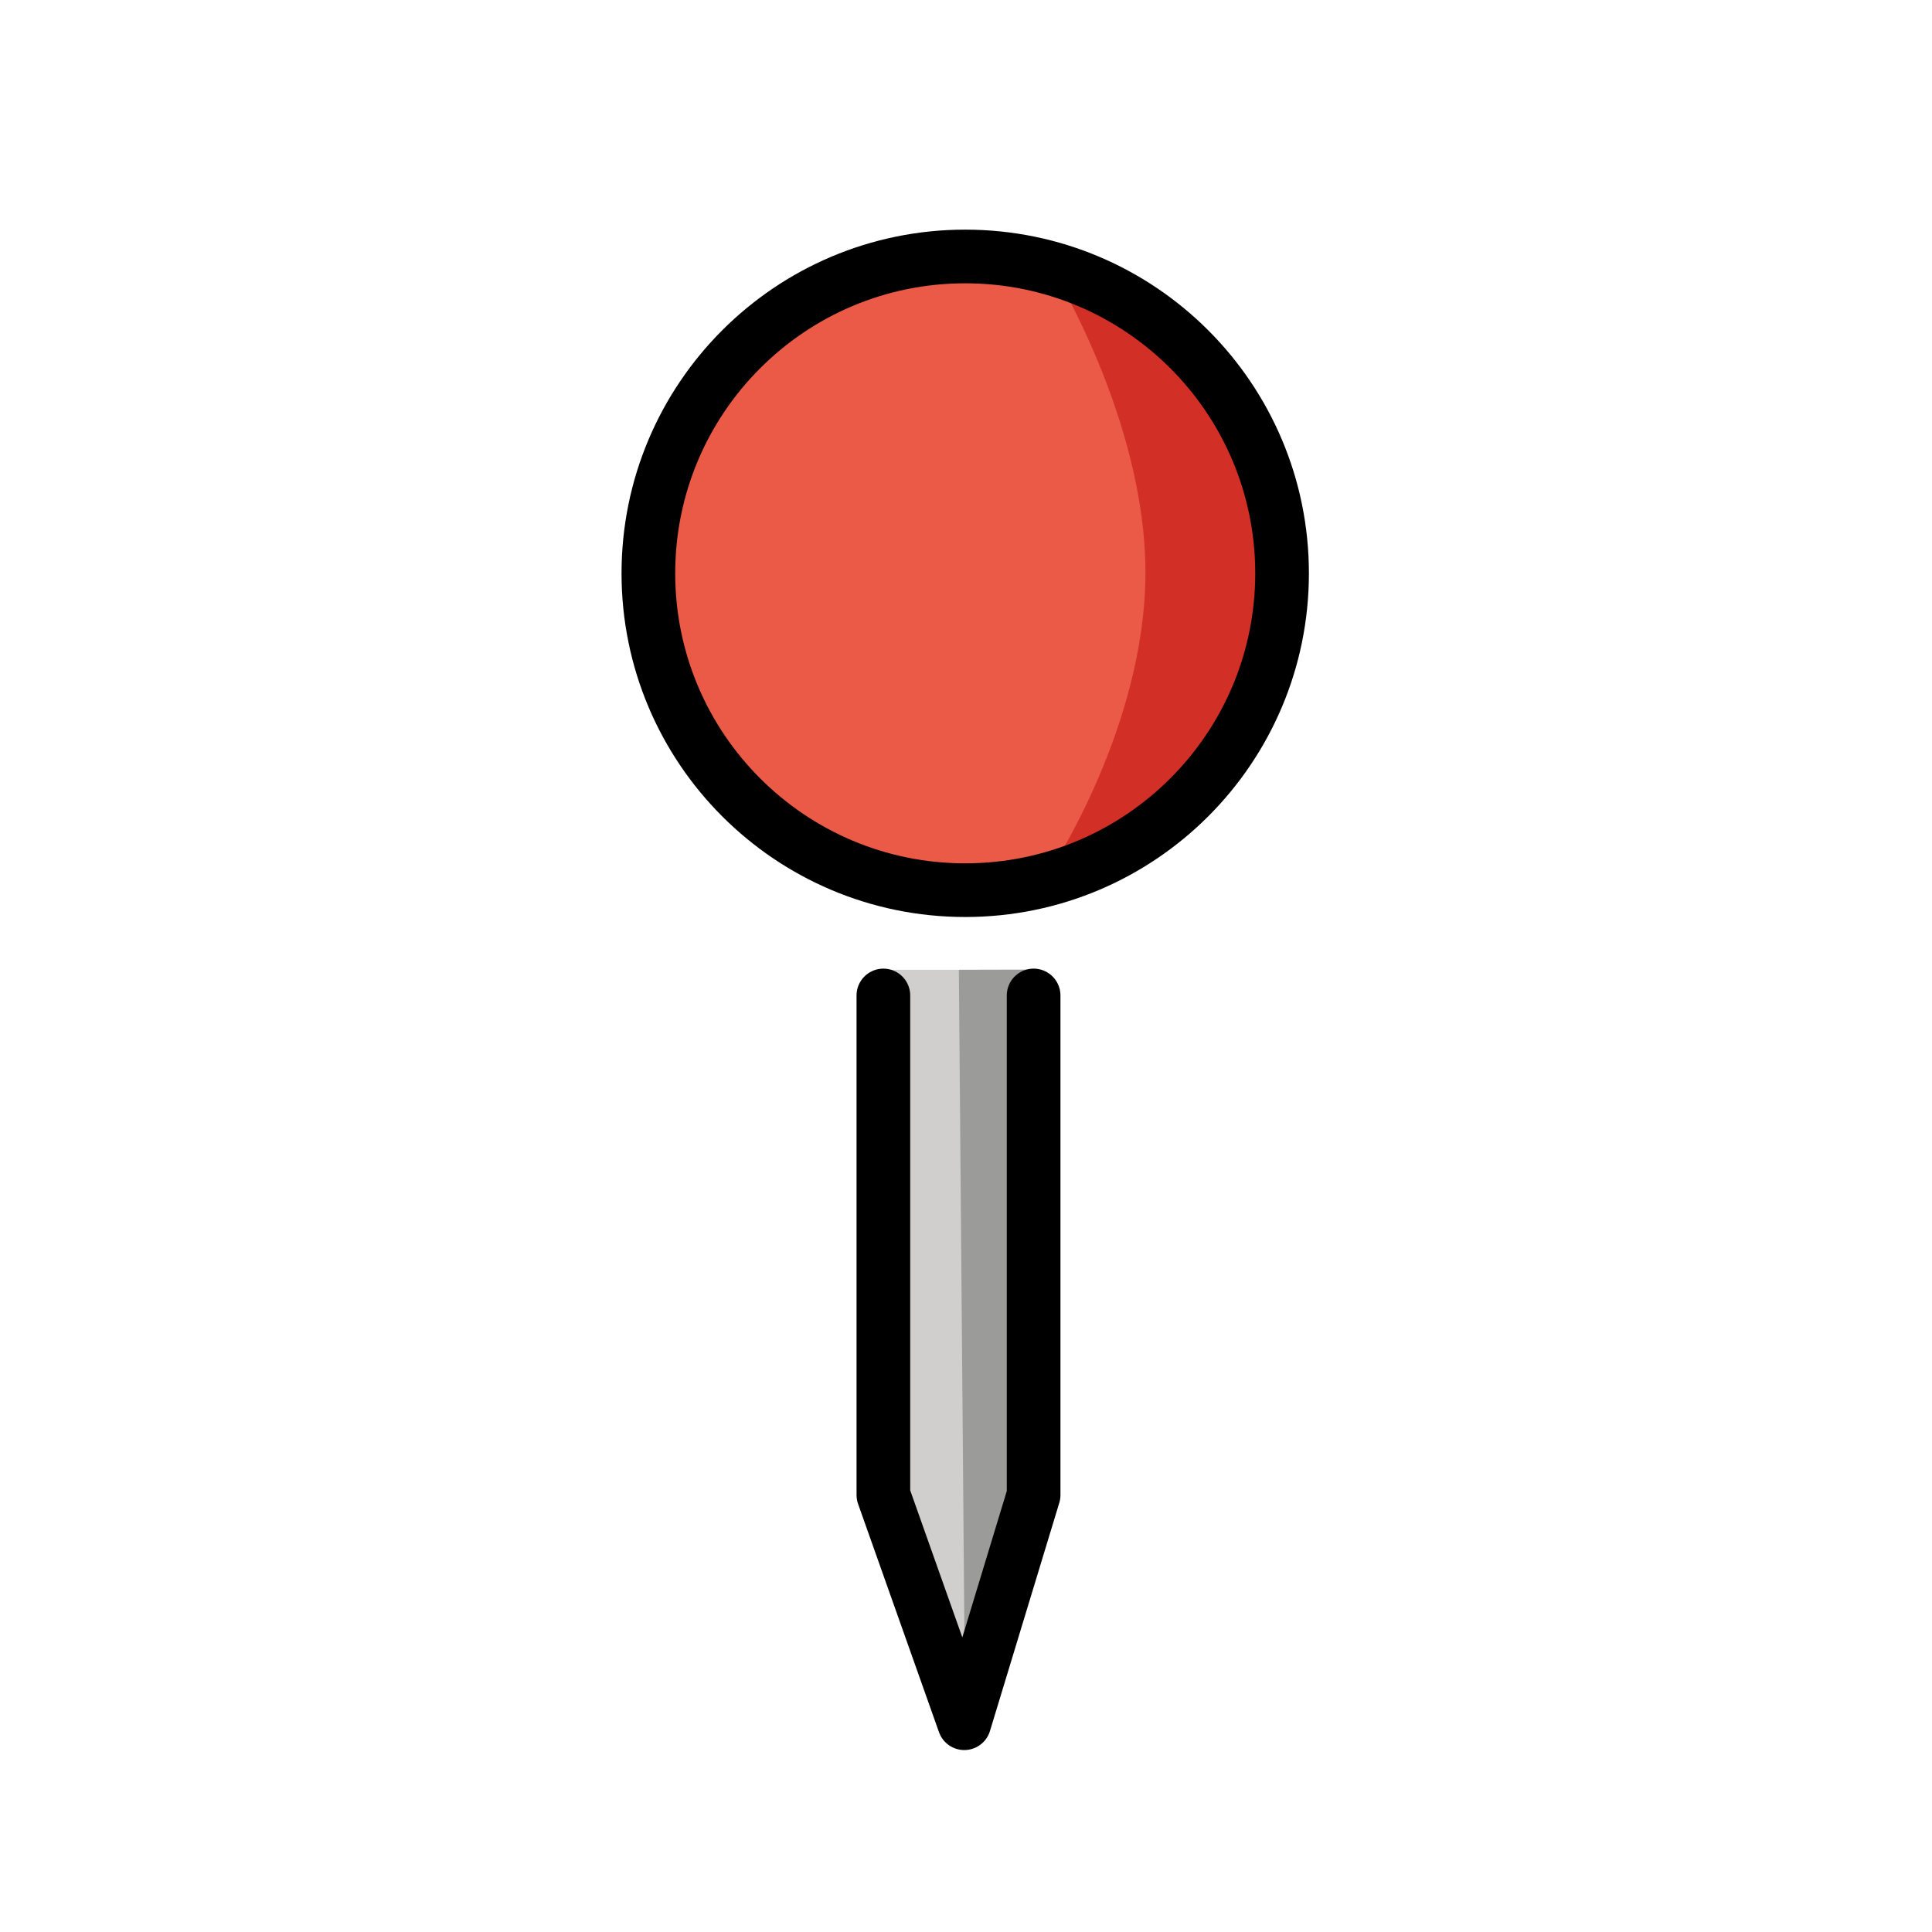
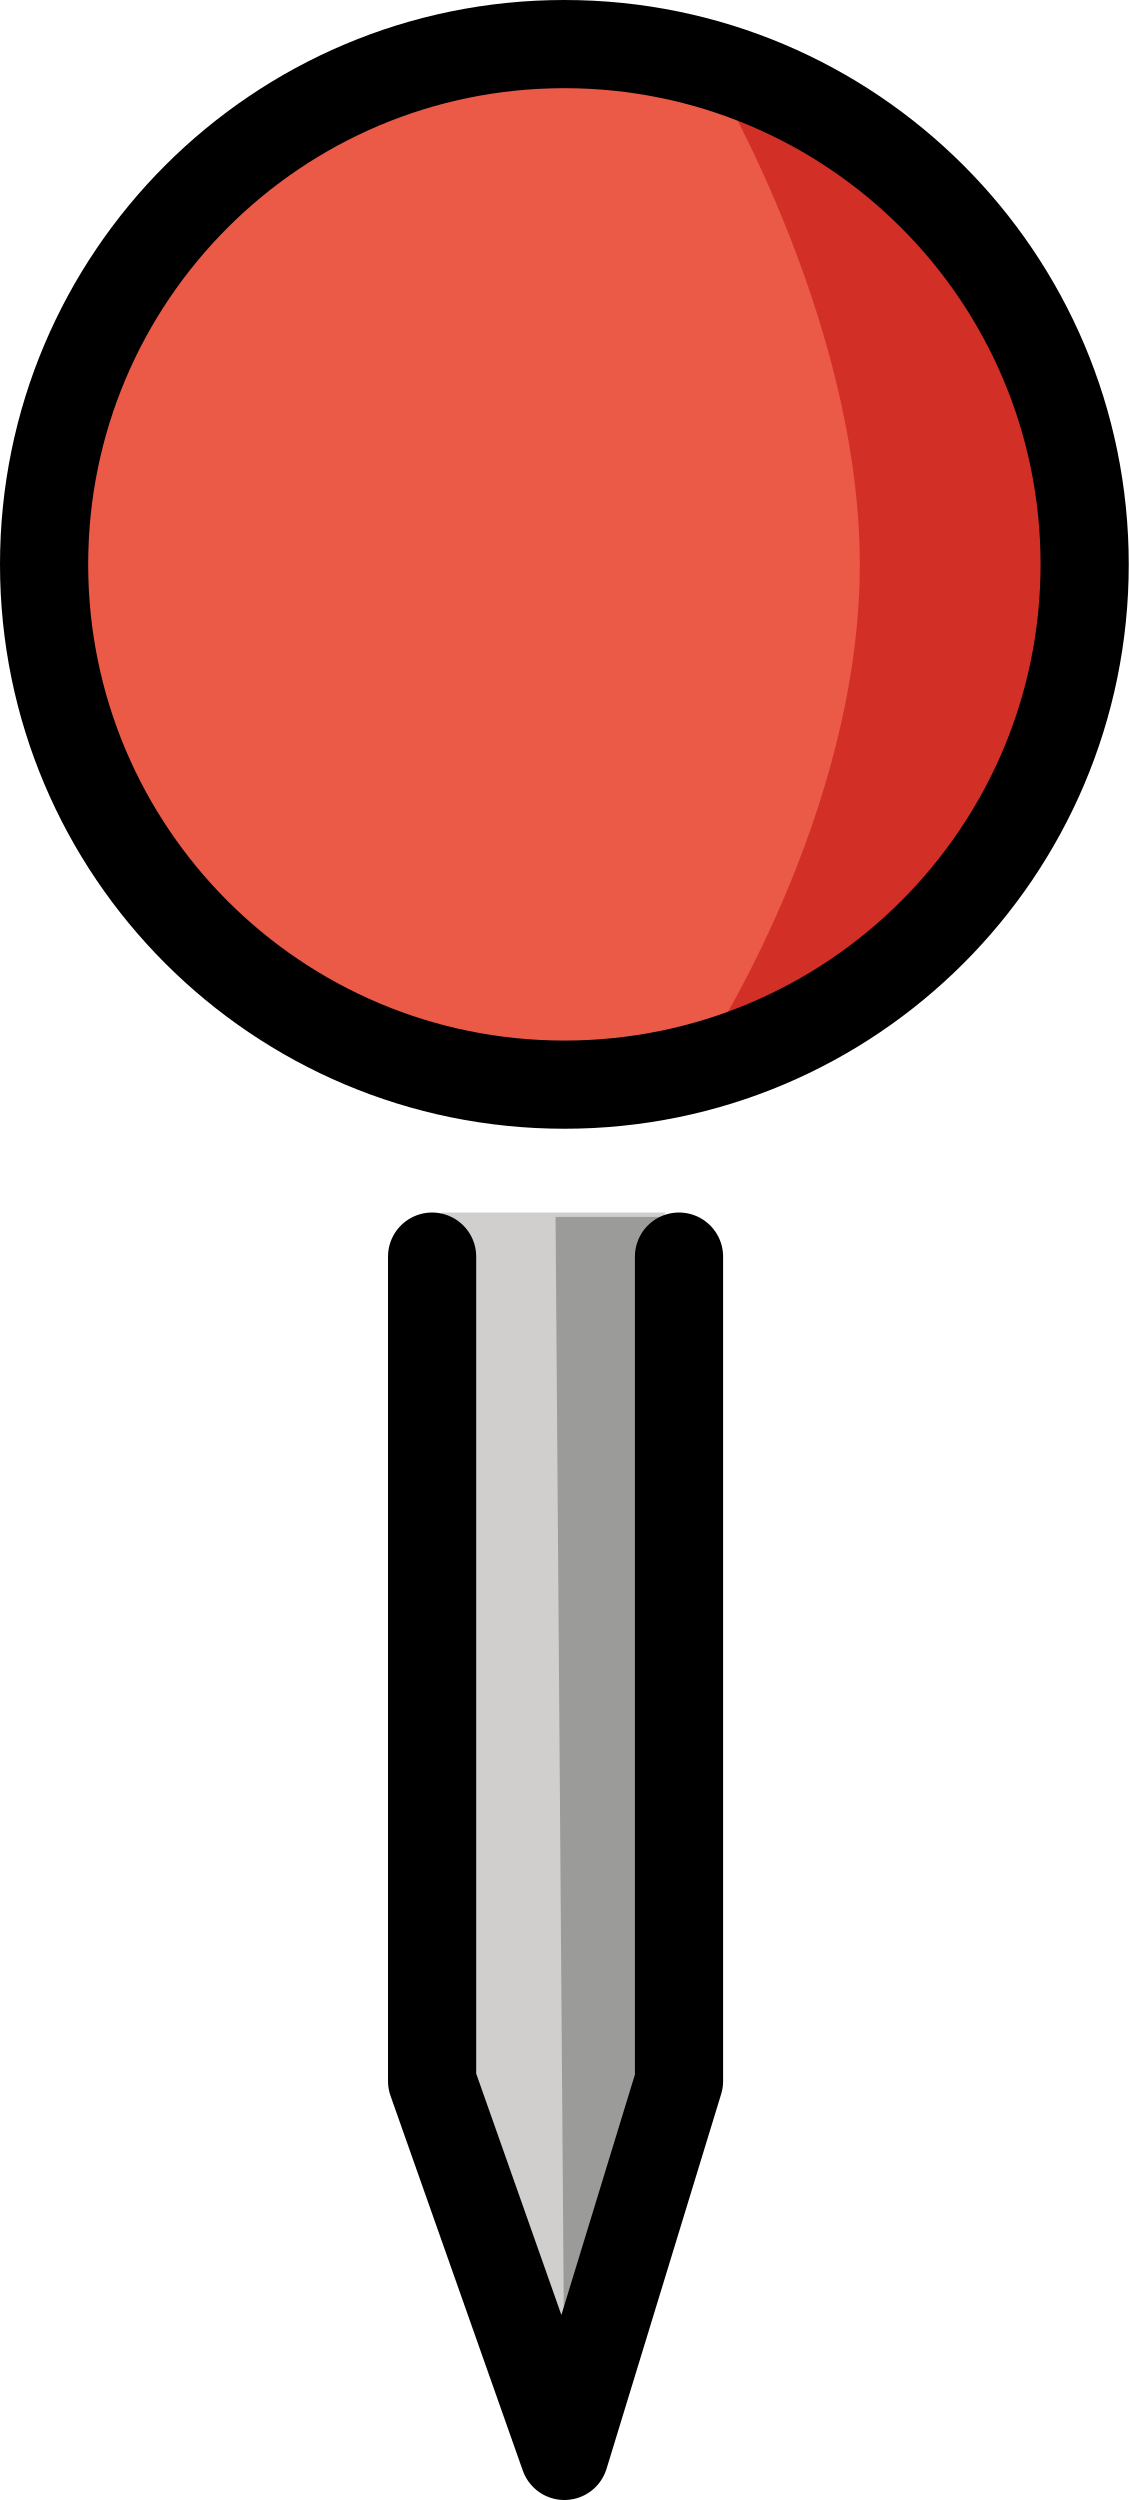
- <svg xmlns="http://www.w3.org/2000/svg" id="emoji" viewBox="0 0 72 72">
+ <svg xmlns="http://www.w3.org/2000/svg" version="1.1" id="emoji" x="0px" y="0px" viewBox="0 0 25.6 56.7" style="enable-background:new 0 0 25.6 56.7;" xml:space="preserve">
+   <style type="text/css">
+ 	.st0{fill:#EA5A47;}
+ 	.st1{fill:#D22F27;}
+ 	.st2{fill:#D0CFCE;}
+ 	.st3{fill:#9B9B9A;}
+ 	.st4{fill:none;stroke:#000000;stroke-width:2;stroke-linecap:round;stroke-linejoin:round;stroke-miterlimit:10;}
+ </style>
  <g id="color">
-     <path fill="#EA5A47" stroke="none" d="M35.972,9.72c-6.422,0-11.646,5.224-11.646,11.646S29.55,33.011,35.972,33.011 c6.422,0,11.646-5.224,11.646-11.646S42.393,9.72,35.972,9.72z" />
-     <path fill="#D22F27" stroke="none" d="M39.169,32.382c1.726-0.646,3.289-0.817,4.814-2.212c2.101-1.922,3.904-5.34,3.904-8.024 c0-2.445-0.578-5.303-2.342-7.633c-1.628-2.15-4.361-3.842-6.376-4.554c0,0,3.518,5.651,3.518,11.374 S39.169,32.382,39.169,32.382z" />
-     <path fill="#D0CFCE" stroke="none" d="M35.837,63.489l2.847-7.67c0,0-0.825-19.577-0.379-19.677h-5.169 c0.446,0.101-0.224,19.559-0.224,19.559L35.837,63.489z" />
-     <path fill="#9B9B9A" stroke="none" d="M35.956,62.738l2.649-7.077c0,0,0.104-19.058,0.062-19.527l-2.933,0.007L35.956,62.738z" />
+     <path class="st0" d="M12.8,1.2C6.4,1.2,1.2,6.4,1.2,12.8s5.2,11.6,11.6,11.6c6.4,0,11.6-5.2,11.6-11.6S19.2,1.2,12.8,1.2z" />
+     <path class="st1" d="M16,23.8c1.7-0.6,3.3-0.8,4.8-2.2c2.1-1.9,3.9-5.3,3.9-8c0-2.4-0.6-5.3-2.3-7.6C20.8,3.8,18,2.1,16,1.4   c0,0,3.5,5.7,3.5,11.4S16,23.8,16,23.8z" />
+     <path class="st2" d="M12.7,54.9l2.8-7.7c0,0-0.8-19.6-0.4-19.7H10c0.4,0.1-0.2,19.6-0.2,19.6L12.7,54.9z" />
+     <path class="st3" d="M12.8,54.2l2.6-7.1c0,0,0.1-19.1,0.1-19.5l-2.9,0L12.8,54.2z" />
  </g>
-   <g id="hair" />
-   <g id="skin" />
-   <g id="skin-shadow" />
+   <g id="hair">
+ </g>
+   <g id="skin">
+ </g>
+   <g id="skin-shadow">
+ </g>
  <g id="line">
-     <circle cx="35.971" cy="21.366" r="11.808" fill="none" stroke="#000000" stroke-linecap="round" stroke-linejoin="round" stroke-miterlimit="10" stroke-width="2" />
-     <polyline fill="none" stroke="#000000" stroke-linecap="round" stroke-linejoin="round" stroke-miterlimit="10" stroke-width="2" points="38.52,37.098 38.52,55.714 35.936,64.219 32.921,55.714 32.921,37.098" />
+     <circle class="st4" cx="12.8" cy="12.8" r="11.8" />
+     <polyline class="st4" points="15.4,28.5 15.4,47.2 12.8,55.7 9.8,47.2 9.8,28.5  " />
  </g>
</svg>
